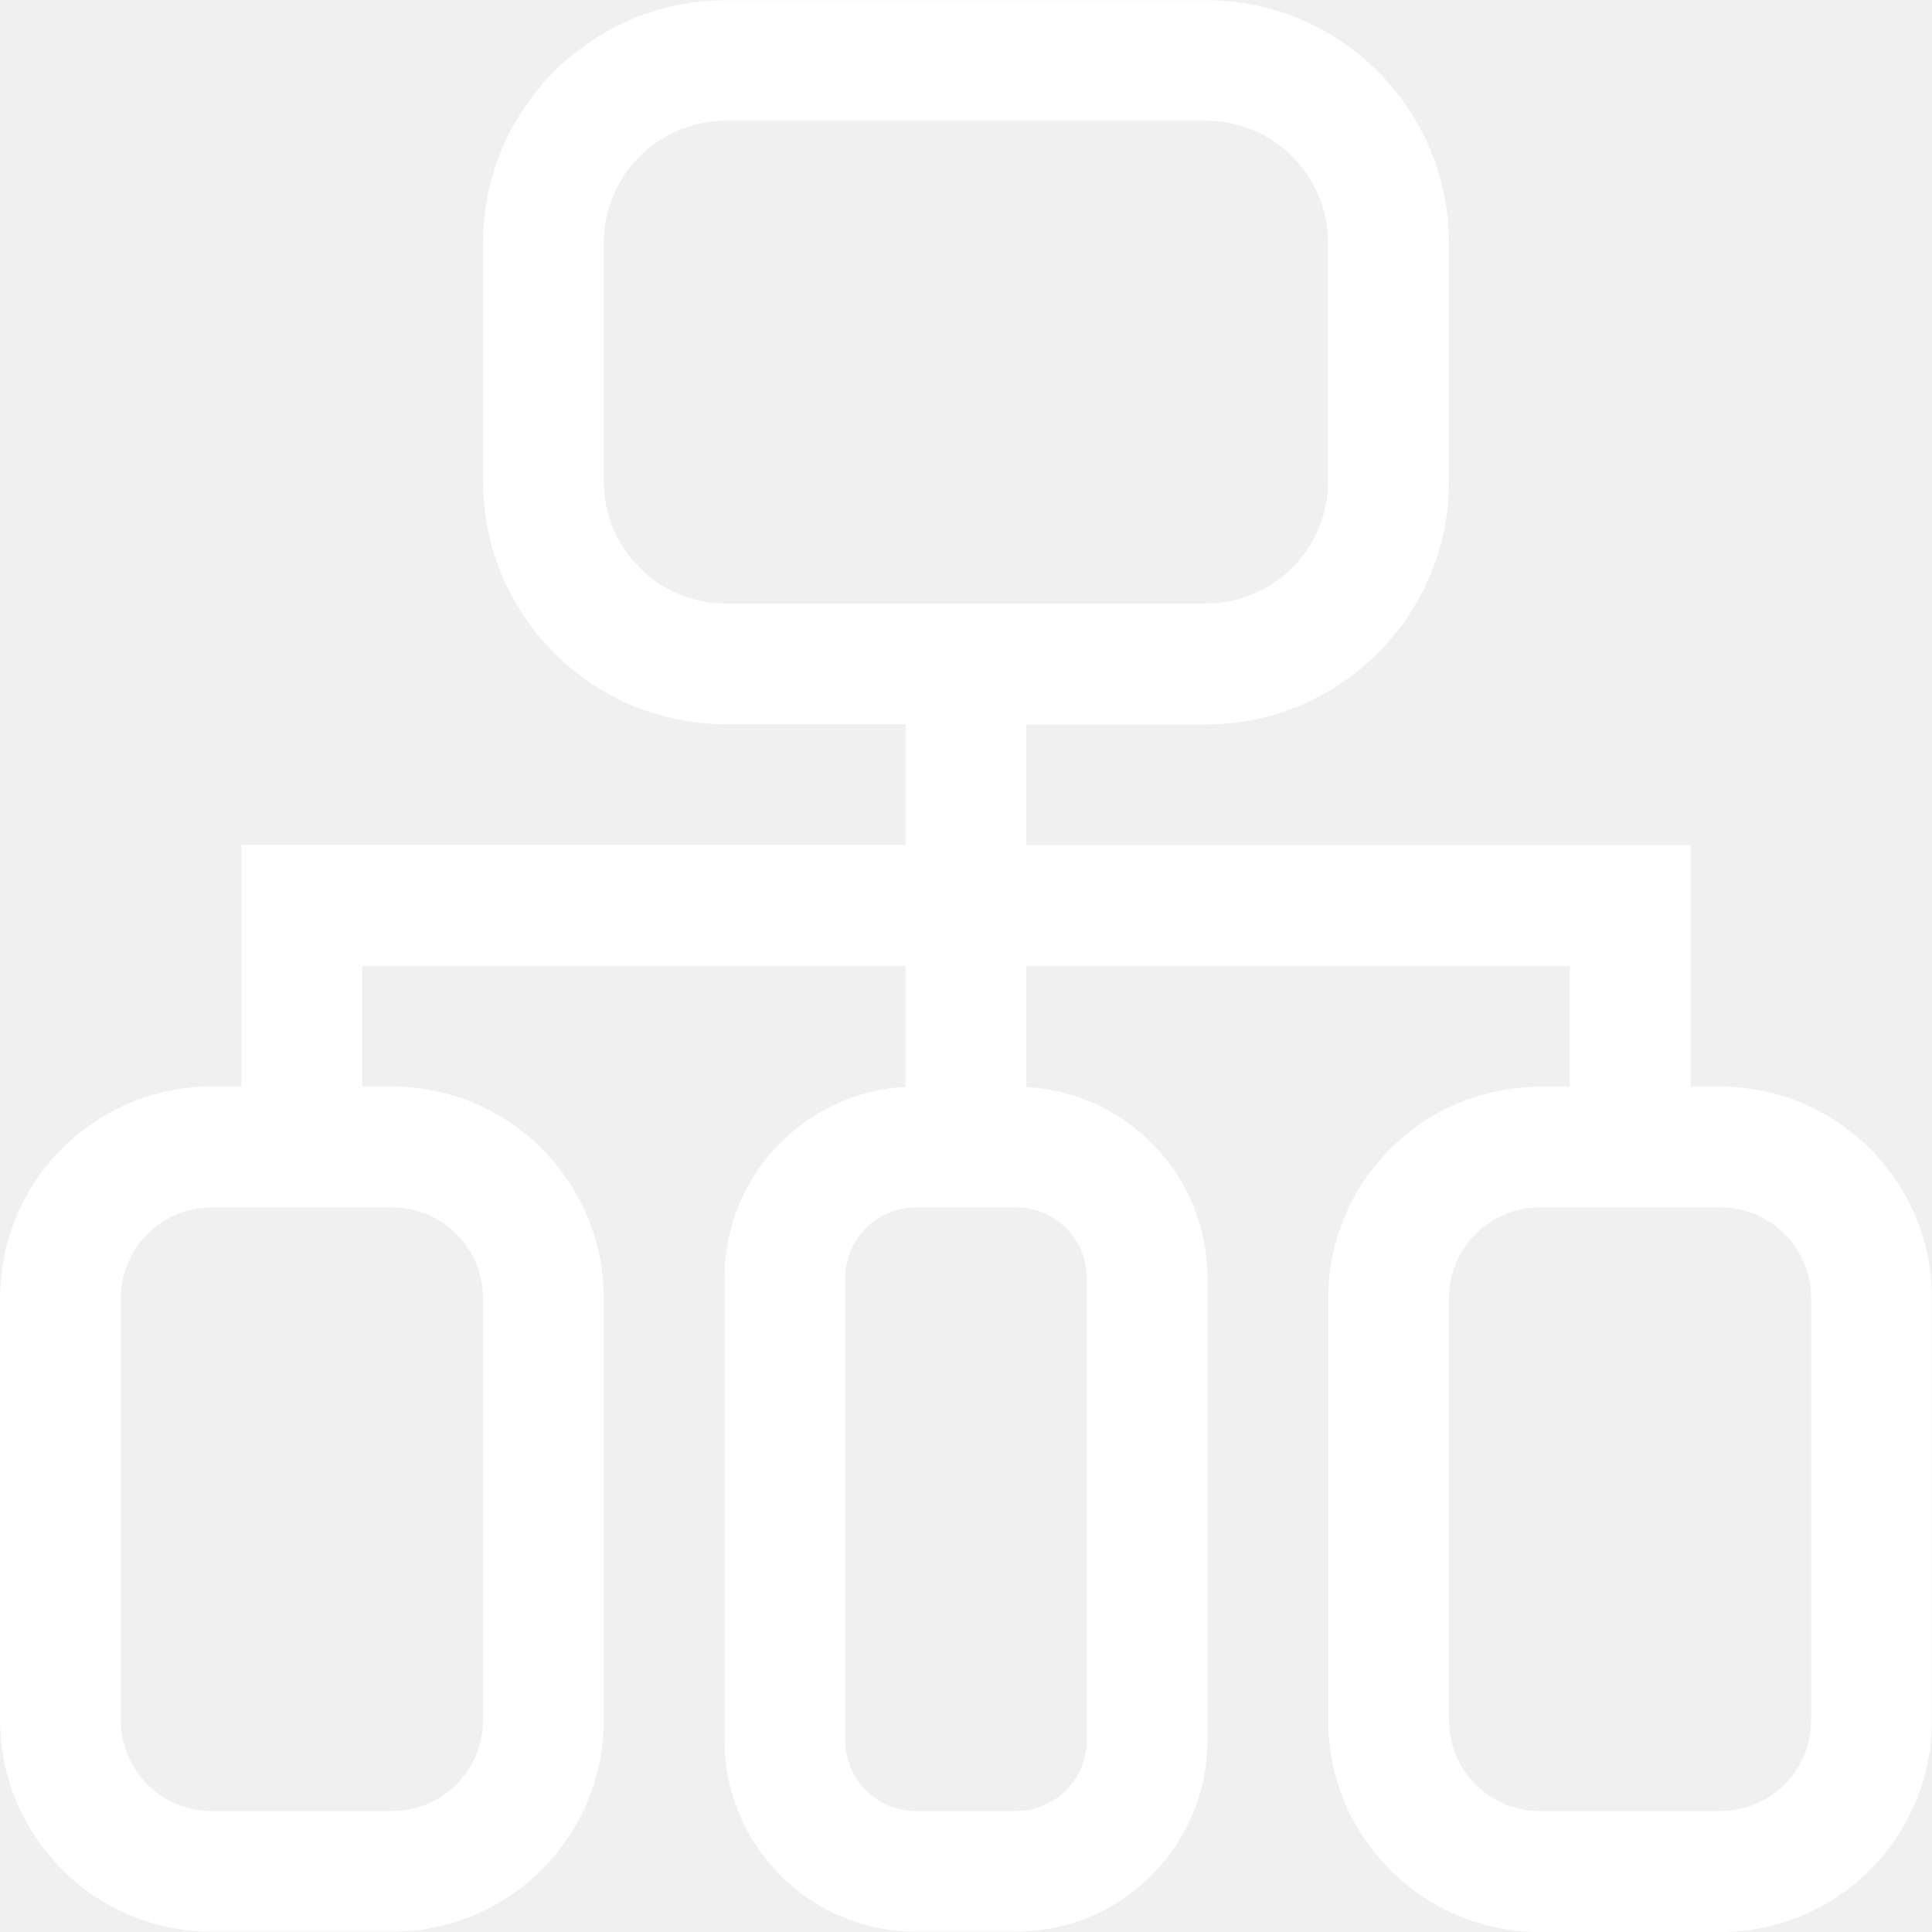
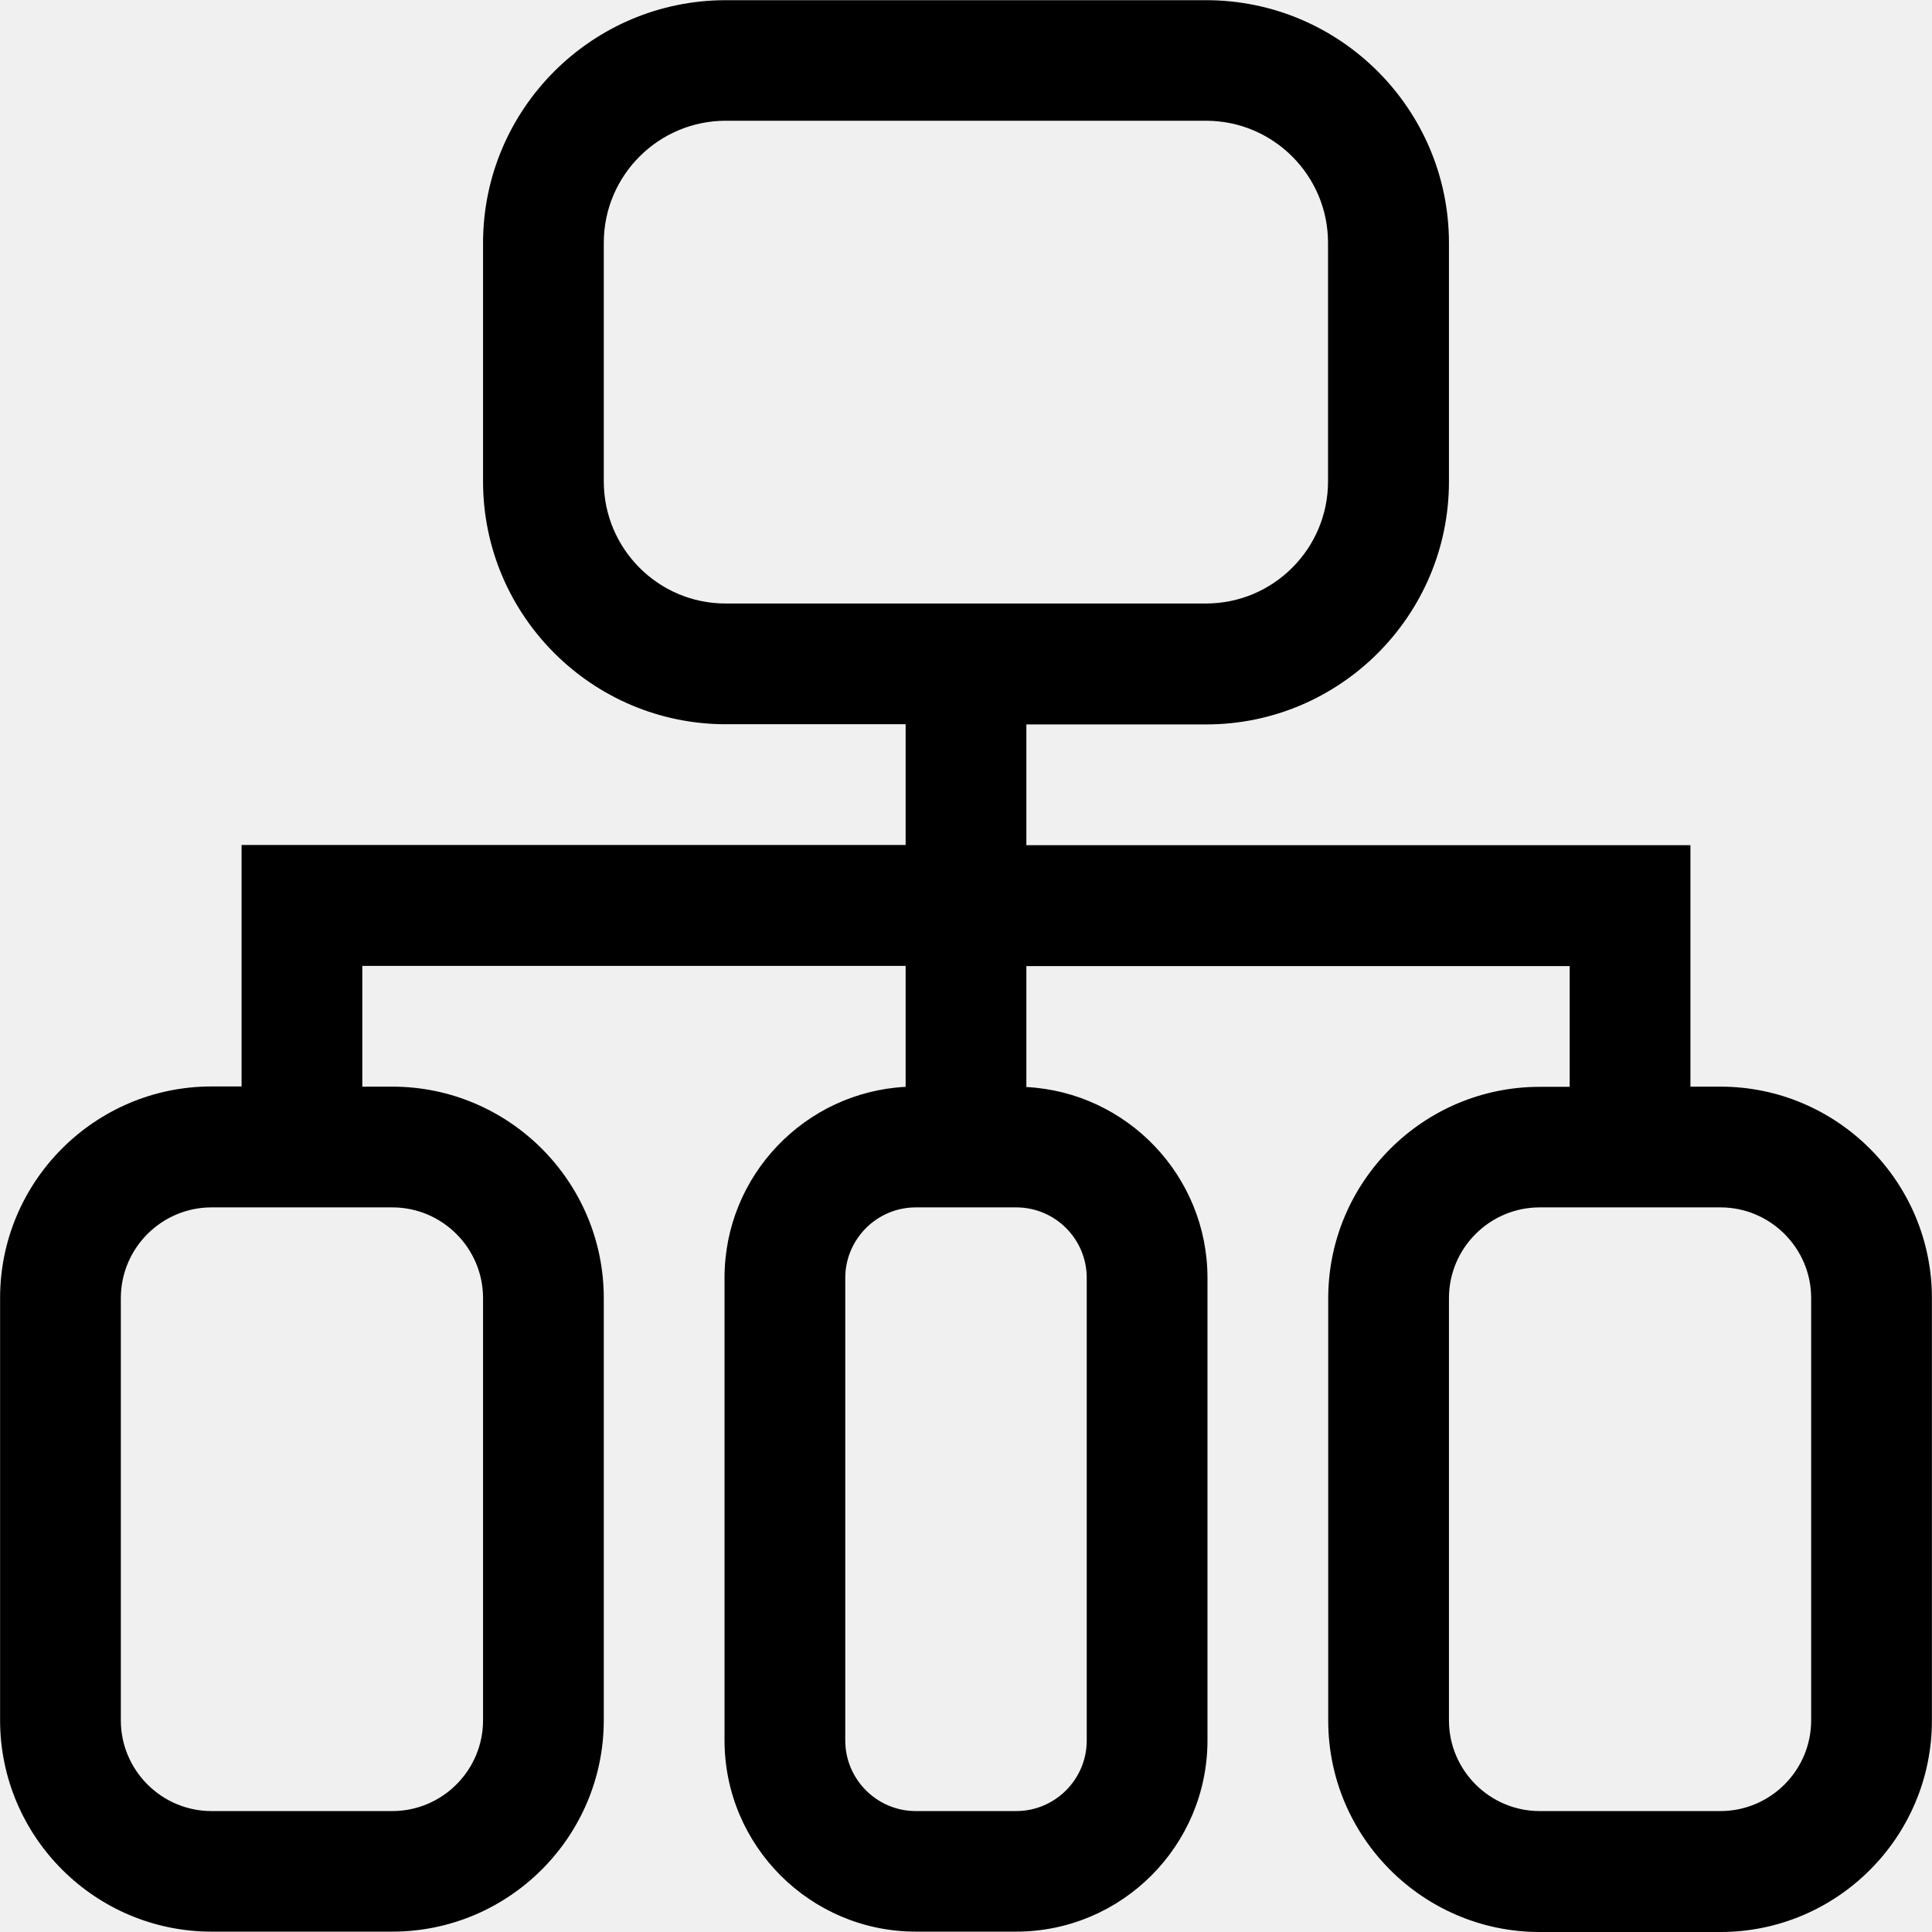
<svg xmlns="http://www.w3.org/2000/svg" t="1681913396062" class="icon" viewBox="0 0 1024 1024" version="1.1" p-id="7192" width="200" height="200">
-   <path d="M911.861 575.944 895.963 575.944l0-127.988L543.997 447.956l0-63.994 95.291 0c70.993 0 128.687-57.794 128.687-128.687l0-126.488c0-70.993-57.794-128.687-128.687-128.687L384.712 0.1c-70.993 0-128.687 57.794-128.687 128.687L256.025 255.175c0 70.993 57.794 128.687 128.687 128.687L480.003 383.863l0 63.994L128.037 447.856l0 127.988-15.898 0c-61.794 0-112.089 50.295-112.089 112.089l0 223.778c0 61.794 50.295 112.089 112.089 112.089l95.791 0c61.794 0 112.089-50.295 112.089-112.089L320.019 688.033c0-61.794-50.295-112.089-112.089-112.089L192.031 575.944l0-63.994 287.972 0 0 64.094c-53.395 2.8-95.991 47.095-95.991 101.19l0 245.176c0 55.895 45.496 101.39 101.39 101.39l53.195 0c55.895 0 101.39-45.496 101.39-101.39L639.988 677.334c0-54.095-42.596-98.39-95.991-101.19l0-64.094 287.972 0 0 63.994-15.898 0c-61.794 0-112.089 50.295-112.089 112.089l0 223.778c0 61.794 50.295 112.089 112.089 112.089l95.791 0c61.794 0 112.089-50.295 112.089-112.089L1023.95 688.033C1023.95 626.239 973.655 575.944 911.861 575.944zM320.019 255.175l0-126.488c0-35.697 28.997-64.694 64.694-64.694l254.475 0c35.697 0 64.694 28.997 64.694 64.694L703.881 255.175c0 35.697-28.997 64.694-64.694 64.694L384.712 319.869C349.016 319.969 320.019 290.872 320.019 255.175zM256.025 688.033l0 223.778c0 26.497-21.598 48.095-48.095 48.095l-95.791 0c-26.497 0-48.095-21.598-48.095-48.095L64.044 688.033c0-26.497 21.598-48.095 48.095-48.095l95.791 0C234.427 639.938 256.025 661.535 256.025 688.033zM575.994 677.334l0 245.176c0 20.598-16.798 37.396-37.396 37.396l-53.195 0c-20.598 0-37.396-16.798-37.396-37.396L448.006 677.334c0-20.598 16.798-37.396 37.396-37.396l53.195 0C559.195 639.938 575.994 656.636 575.994 677.334zM959.956 911.811c0 26.497-21.598 48.095-48.095 48.095l-95.791 0c-26.497 0-48.095-21.598-48.095-48.095L767.975 688.033c0-26.497 21.598-48.095 48.095-48.095l95.791 0c26.497 0 48.095 21.598 48.095 48.095L959.956 911.811z" p-id="7193" fill="#ffffff" />
+   <path d="M911.861 575.944 895.963 575.944l0-127.988L543.997 447.956l0-63.994 95.291 0c70.993 0 128.687-57.794 128.687-128.687l0-126.488c0-70.993-57.794-128.687-128.687-128.687L384.712 0.1c-70.993 0-128.687 57.794-128.687 128.687L256.025 255.175c0 70.993 57.794 128.687 128.687 128.687L480.003 383.863l0 63.994L128.037 447.856l0 127.988-15.898 0c-61.794 0-112.089 50.295-112.089 112.089l0 223.778c0 61.794 50.295 112.089 112.089 112.089l95.791 0c61.794 0 112.089-50.295 112.089-112.089L320.019 688.033c0-61.794-50.295-112.089-112.089-112.089L192.031 575.944l0-63.994 287.972 0 0 64.094c-53.395 2.8-95.991 47.095-95.991 101.19l0 245.176c0 55.895 45.496 101.39 101.39 101.39l53.195 0c55.895 0 101.39-45.496 101.39-101.39L639.988 677.334c0-54.095-42.596-98.39-95.991-101.19l0-64.094 287.972 0 0 63.994-15.898 0c-61.794 0-112.089 50.295-112.089 112.089l0 223.778c0 61.794 50.295 112.089 112.089 112.089l95.791 0c61.794 0 112.089-50.295 112.089-112.089L1023.95 688.033C1023.95 626.239 973.655 575.944 911.861 575.944zM320.019 255.175l0-126.488c0-35.697 28.997-64.694 64.694-64.694l254.475 0c35.697 0 64.694 28.997 64.694 64.694L703.881 255.175c0 35.697-28.997 64.694-64.694 64.694L384.712 319.869C349.016 319.969 320.019 290.872 320.019 255.175zM256.025 688.033l0 223.778c0 26.497-21.598 48.095-48.095 48.095l-95.791 0c-26.497 0-48.095-21.598-48.095-48.095L64.044 688.033c0-26.497 21.598-48.095 48.095-48.095l95.791 0C234.427 639.938 256.025 661.535 256.025 688.033zM575.994 677.334l0 245.176c0 20.598-16.798 37.396-37.396 37.396l-53.195 0c-20.598 0-37.396-16.798-37.396-37.396L448.006 677.334c0-20.598 16.798-37.396 37.396-37.396l53.195 0C559.195 639.938 575.994 656.636 575.994 677.334zM959.956 911.811c0 26.497-21.598 48.095-48.095 48.095l-95.791 0c-26.497 0-48.095-21.598-48.095-48.095L767.975 688.033c0-26.497 21.598-48.095 48.095-48.095l95.791 0c26.497 0 48.095 21.598 48.095 48.095L959.956 911.811z" p-id="7193" fill="currentColor" />
</svg>
